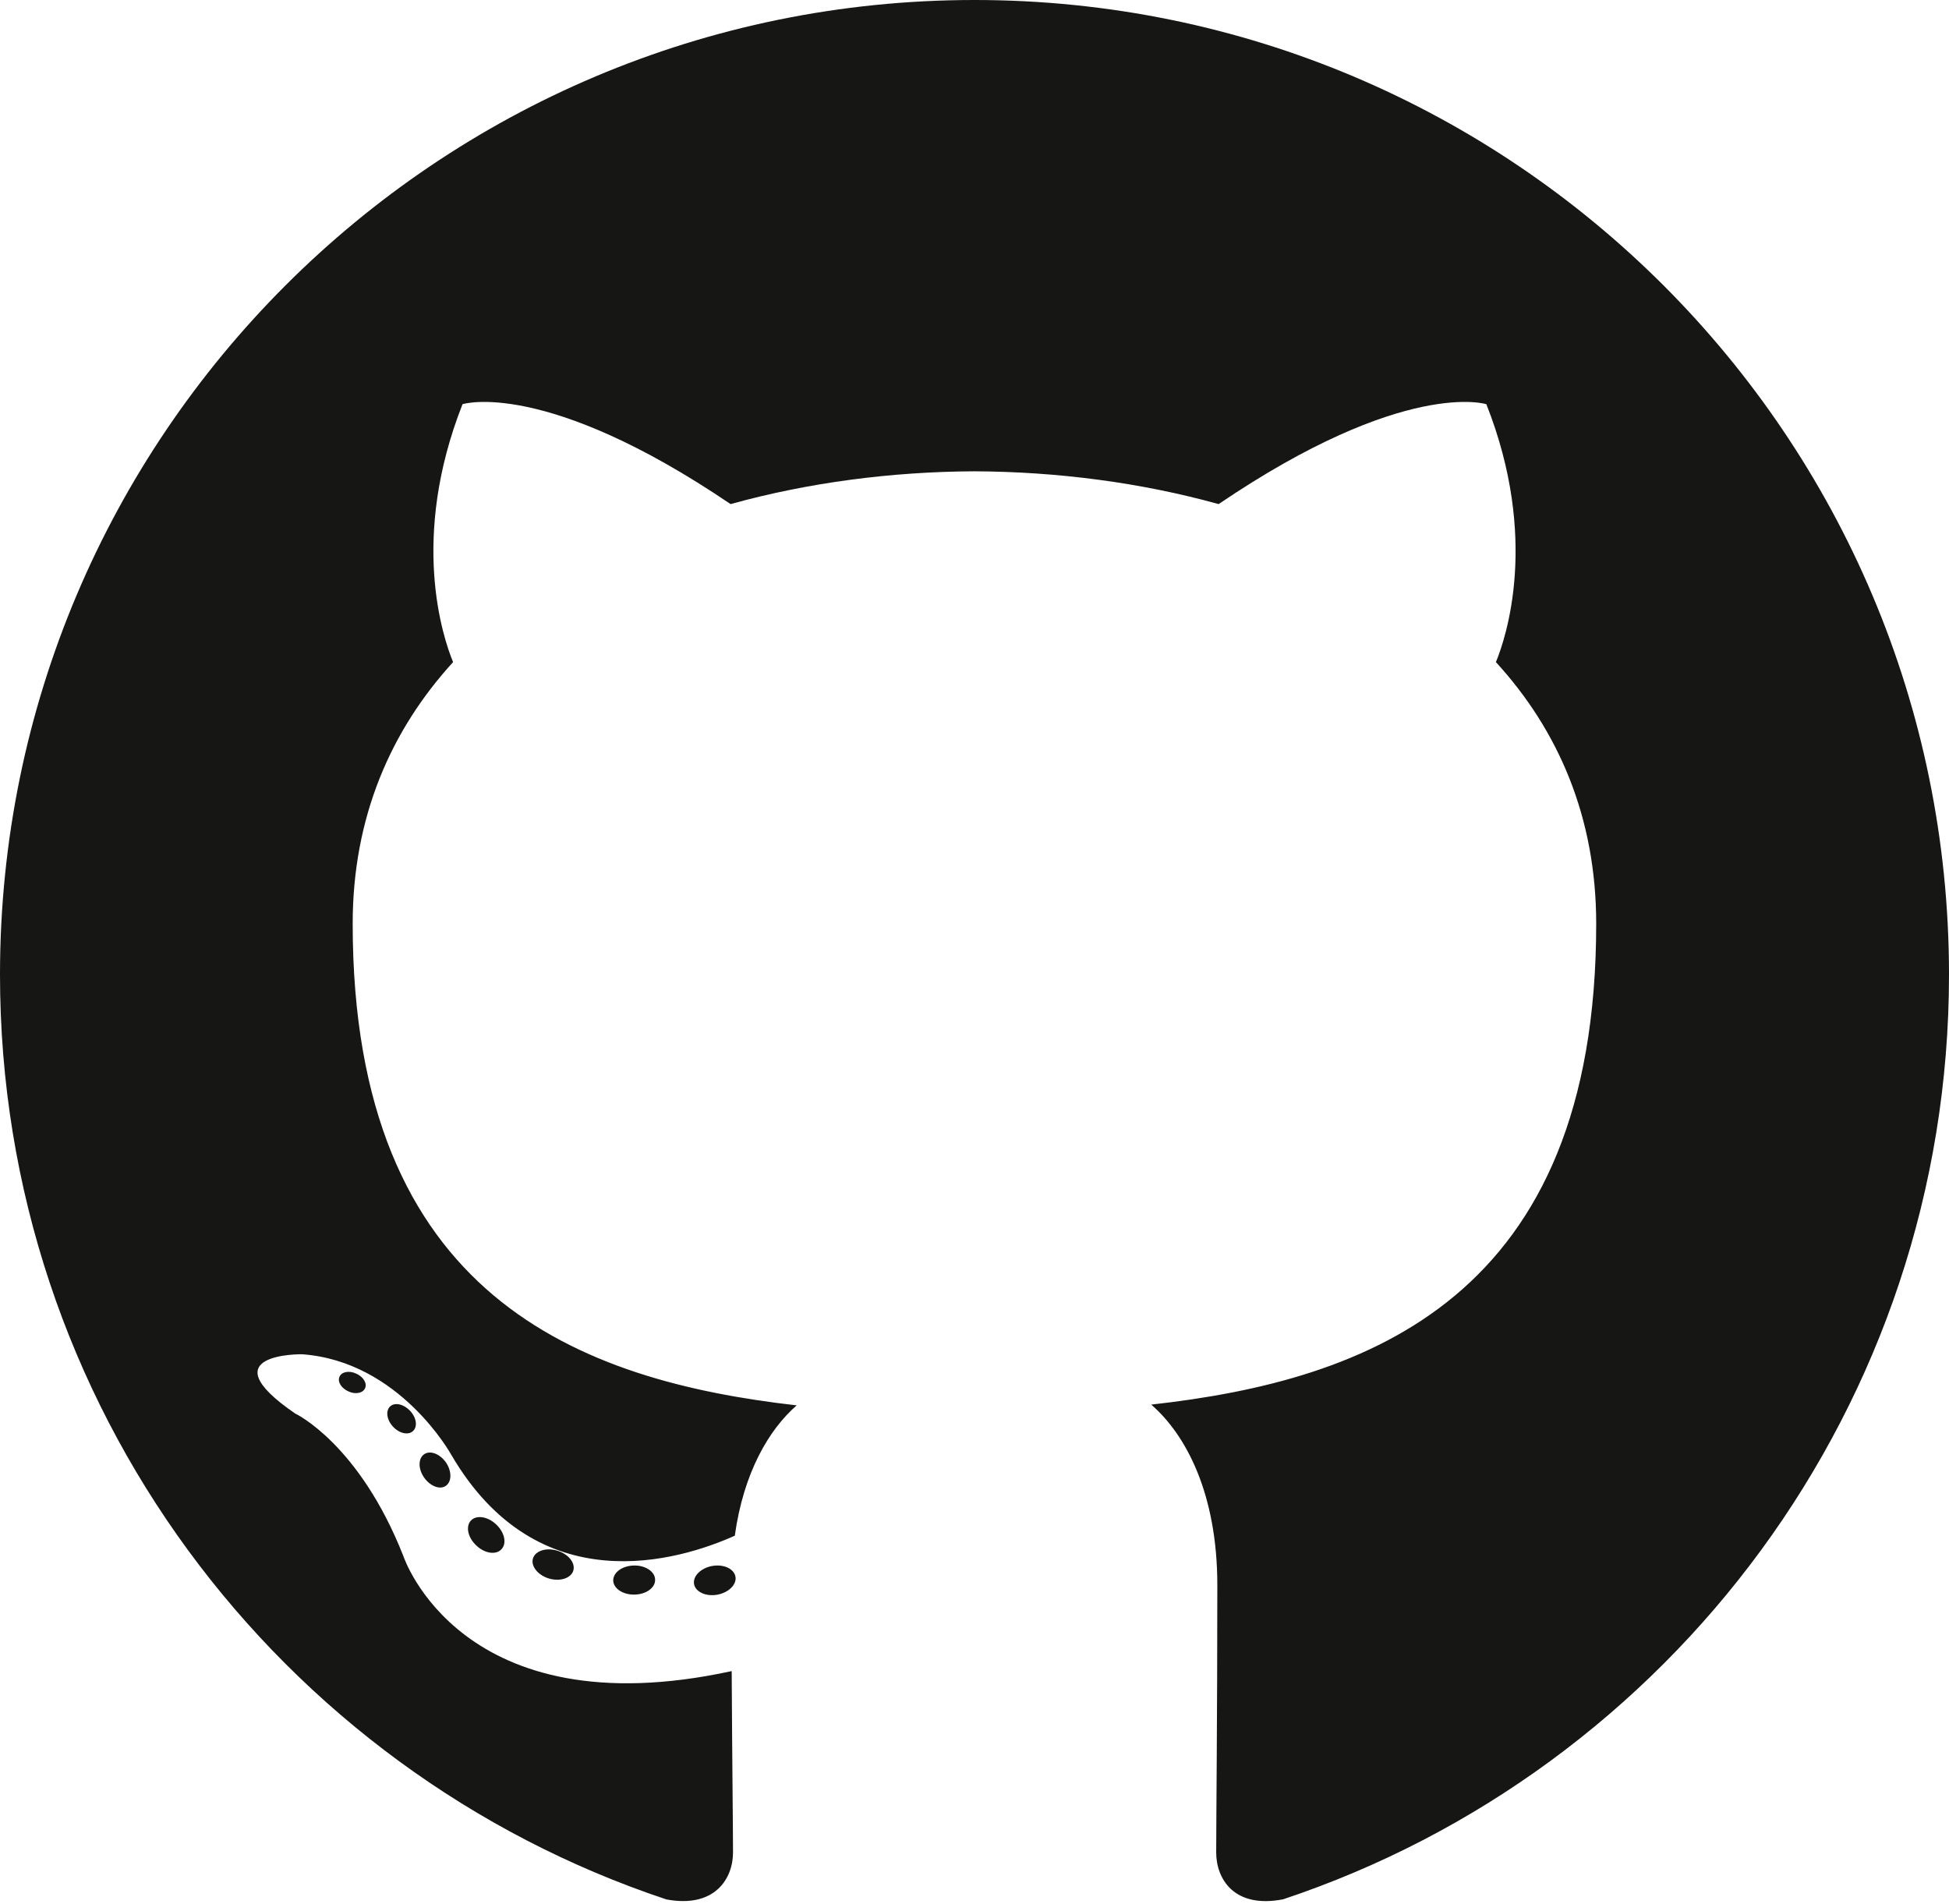
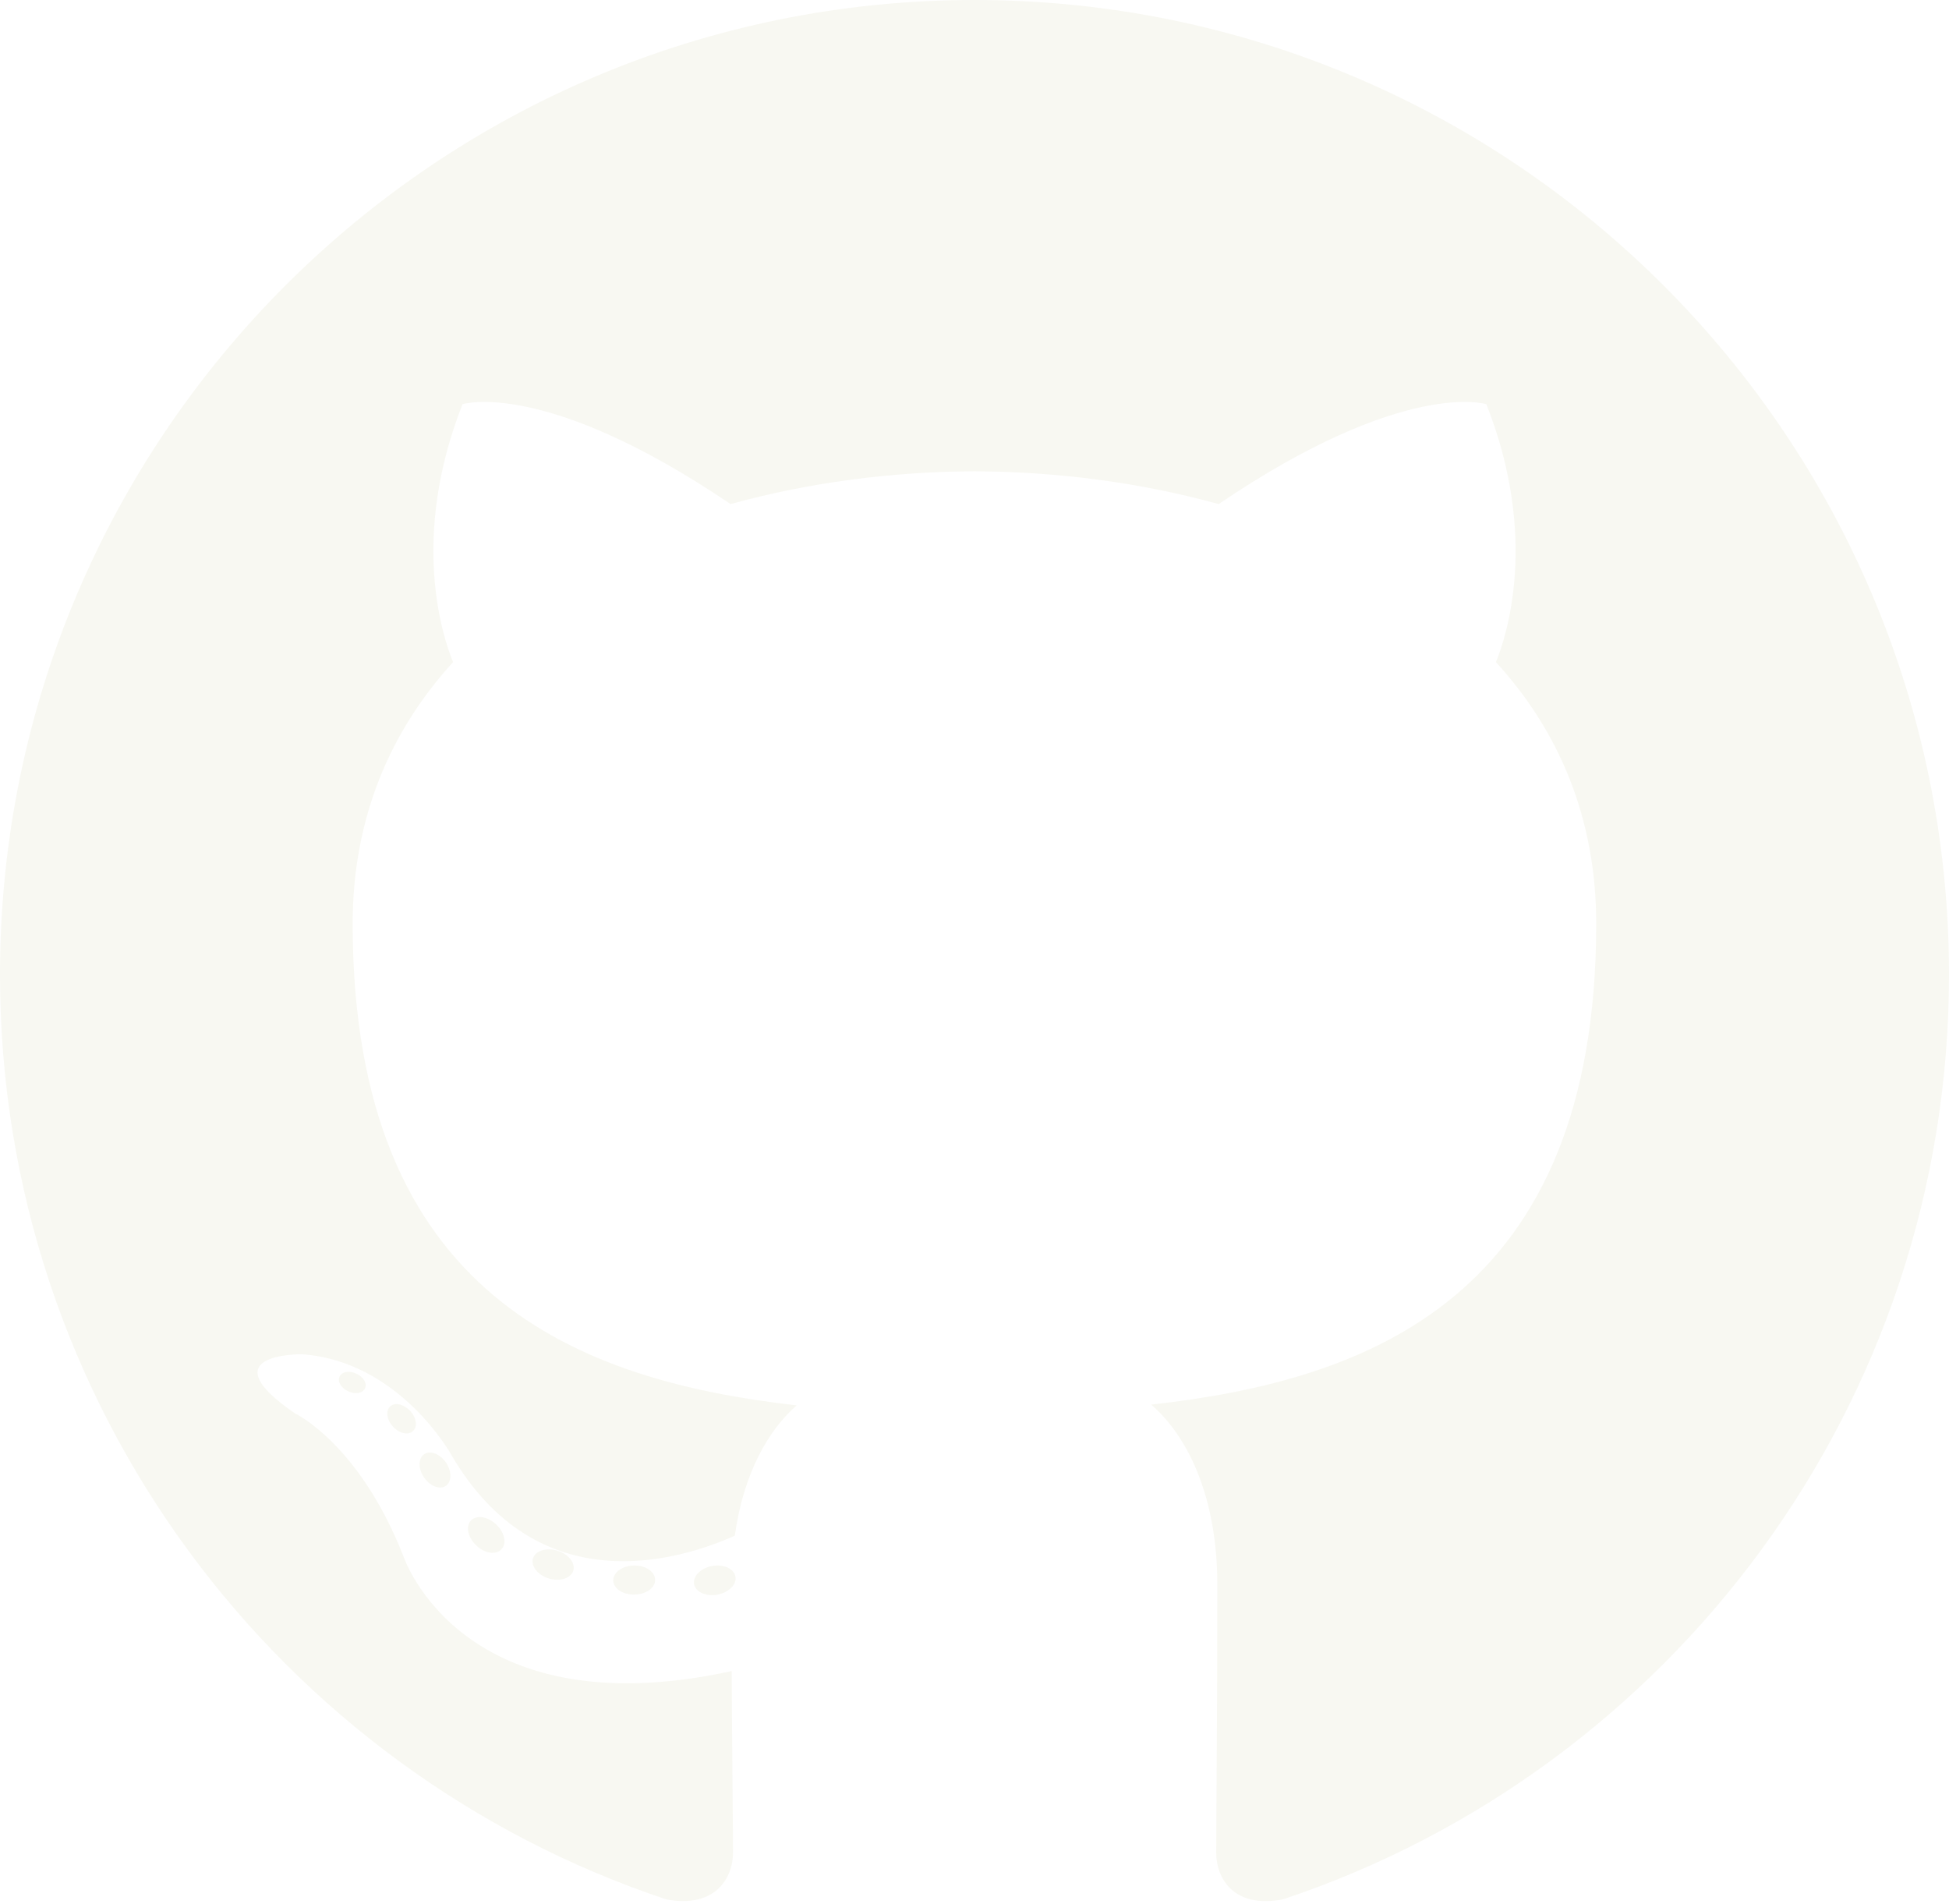
<svg xmlns="http://www.w3.org/2000/svg" viewBox="0 0 256 250" version="1.1" preserveAspectRatio="xMidYMid">
  <g>
-     <path d="M128.001,0 C57.317,0 0,57.307 0,128.001 C0,184.555 36.676,232.536 87.535,249.461 C93.932,250.646 96.281,246.684 96.281,243.303 C96.281,240.251 96.162,230.168 96.107,219.472 C60.497,227.215 52.983,204.37 52.983,204.37 C47.16,189.575 38.77,185.641 38.77,185.641 C27.157,177.696 39.646,177.859 39.646,177.859 C52.499,178.762 59.267,191.05 59.267,191.05 C70.684,210.618 89.212,204.961 96.516,201.69 C97.665,193.418 100.982,187.771 104.643,184.574 C76.212,181.338 46.325,170.362 46.325,121.316 C46.325,107.341 51.325,95.922 59.513,86.958 C58.184,83.734 53.803,70.716 60.753,53.084 C60.753,53.084 71.502,49.644 95.963,66.205 C106.173,63.369 117.123,61.947 128.001,61.898 C138.879,61.947 149.838,63.369 160.067,66.205 C184.498,49.644 195.232,53.084 195.232,53.084 C202.199,70.716 197.816,83.734 196.487,86.958 C204.694,95.922 209.66,107.341 209.66,121.316 C209.66,170.479 179.716,181.304 151.213,184.473 C155.804,188.445 159.895,196.235 159.895,208.177 C159.895,225.303 159.747,239.087 159.747,243.303 C159.747,246.71 162.051,250.701 168.539,249.444 C219.37,232.5 256,184.536 256,128.001 C256,57.307 198.691,0 128.001,0 Z M47.941,182.34 C47.659,182.976 46.658,183.167 45.747,182.73 C44.818,182.313 44.297,181.446 44.598,180.808 C44.873,180.153 45.876,179.97 46.802,180.409 C47.733,180.827 48.263,181.702 47.941,182.34 Z M54.237,187.958 C53.626,188.524 52.433,188.261 51.623,187.367 C50.786,186.475 50.629,185.281 51.248,184.707 C51.878,184.141 53.035,184.406 53.874,185.298 C54.712,186.201 54.875,187.386 54.237,187.958 Z M58.556,195.146 C57.772,195.691 56.49,195.18 55.697,194.042 C54.913,192.904 54.913,191.539 55.714,190.992 C56.509,190.445 57.772,190.937 58.575,192.067 C59.357,193.224 59.357,194.589 58.556,195.146 Z M65.861,203.471 C65.16,204.245 63.665,204.037 62.572,202.982 C61.452,201.949 61.141,200.485 61.845,199.711 C62.555,198.935 64.058,199.153 65.16,200.201 C66.27,201.231 66.61,202.706 65.861,203.471 Z M75.303,206.282 C74.993,207.284 73.554,207.74 72.104,207.314 C70.656,206.875 69.709,205.701 70.001,204.688 C70.302,203.679 71.748,203.204 73.208,203.66 C74.654,204.096 75.604,205.262 75.303,206.282 Z M86.047,207.474 C86.083,208.529 84.854,209.405 83.332,209.424 C81.801,209.458 80.563,208.603 80.546,207.565 C80.546,206.499 81.748,205.632 83.279,205.606 C84.801,205.577 86.047,206.424 86.047,207.474 Z M96.602,207.069 C96.784,208.099 95.727,209.157 94.215,209.439 C92.73,209.71 91.354,209.074 91.165,208.053 C90.981,206.997 92.058,205.939 93.541,205.666 C95.055,205.403 96.409,206.022 96.602,207.069 Z" fill="#161614" />
+     <path fill-rule="evenodd" clip-rule="evenodd" fill="#f8f8f2" d="M128.001,0 C57.317,0 0,57.307 0,128.001 C0,184.555 36.676,232.536 87.535,249.461 C93.932,250.646 96.281,246.684 96.281,243.303 C96.281,240.251 96.162,230.168 96.107,219.472 C60.497,227.215 52.983,204.37 52.983,204.37 C47.16,189.575 38.77,185.641 38.77,185.641 C27.157,177.696 39.646,177.859 39.646,177.859 C52.499,178.762 59.267,191.05 59.267,191.05 C70.684,210.618 89.212,204.961 96.516,201.69 C97.665,193.418 100.982,187.771 104.643,184.574 C76.212,181.338 46.325,170.362 46.325,121.316 C46.325,107.341 51.325,95.922 59.513,86.958 C58.184,83.734 53.803,70.716 60.753,53.084 C60.753,53.084 71.502,49.644 95.963,66.205 C106.173,63.369 117.123,61.947 128.001,61.898 C138.879,61.947 149.838,63.369 160.067,66.205 C184.498,49.644 195.232,53.084 195.232,53.084 C202.199,70.716 197.816,83.734 196.487,86.958 C204.694,95.922 209.66,107.341 209.66,121.316 C209.66,170.479 179.716,181.304 151.213,184.473 C155.804,188.445 159.895,196.235 159.895,208.177 C159.895,225.303 159.747,239.087 159.747,243.303 C159.747,246.71 162.051,250.701 168.539,249.444 C219.37,232.5 256,184.536 256,128.001 C256,57.307 198.691,0 128.001,0 Z M47.941,182.34 C47.659,182.976 46.658,183.167 45.747,182.73 C44.818,182.313 44.297,181.446 44.598,180.808 C44.873,180.153 45.876,179.97 46.802,180.409 C47.733,180.827 48.263,181.702 47.941,182.34 Z M54.237,187.958 C53.626,188.524 52.433,188.261 51.623,187.367 C50.786,186.475 50.629,185.281 51.248,184.707 C51.878,184.141 53.035,184.406 53.874,185.298 C54.712,186.201 54.875,187.386 54.237,187.958 Z M58.556,195.146 C57.772,195.691 56.49,195.18 55.697,194.042 C54.913,192.904 54.913,191.539 55.714,190.992 C56.509,190.445 57.772,190.937 58.575,192.067 C59.357,193.224 59.357,194.589 58.556,195.146 Z M65.861,203.471 C65.16,204.245 63.665,204.037 62.572,202.982 C61.452,201.949 61.141,200.485 61.845,199.711 C62.555,198.935 64.058,199.153 65.16,200.201 C66.27,201.231 66.61,202.706 65.861,203.471 Z M75.303,206.282 C74.993,207.284 73.554,207.74 72.104,207.314 C70.656,206.875 69.709,205.701 70.001,204.688 C70.302,203.679 71.748,203.204 73.208,203.66 C74.654,204.096 75.604,205.262 75.303,206.282 Z M86.047,207.474 C86.083,208.529 84.854,209.405 83.332,209.424 C81.801,209.458 80.563,208.603 80.546,207.565 C80.546,206.499 81.748,205.632 83.279,205.606 C84.801,205.577 86.047,206.424 86.047,207.474 Z M96.602,207.069 C96.784,208.099 95.727,209.157 94.215,209.439 C92.73,209.71 91.354,209.074 91.165,208.053 C90.981,206.997 92.058,205.939 93.541,205.666 C95.055,205.403 96.409,206.022 96.602,207.069 Z" />
  </g>
</svg>
